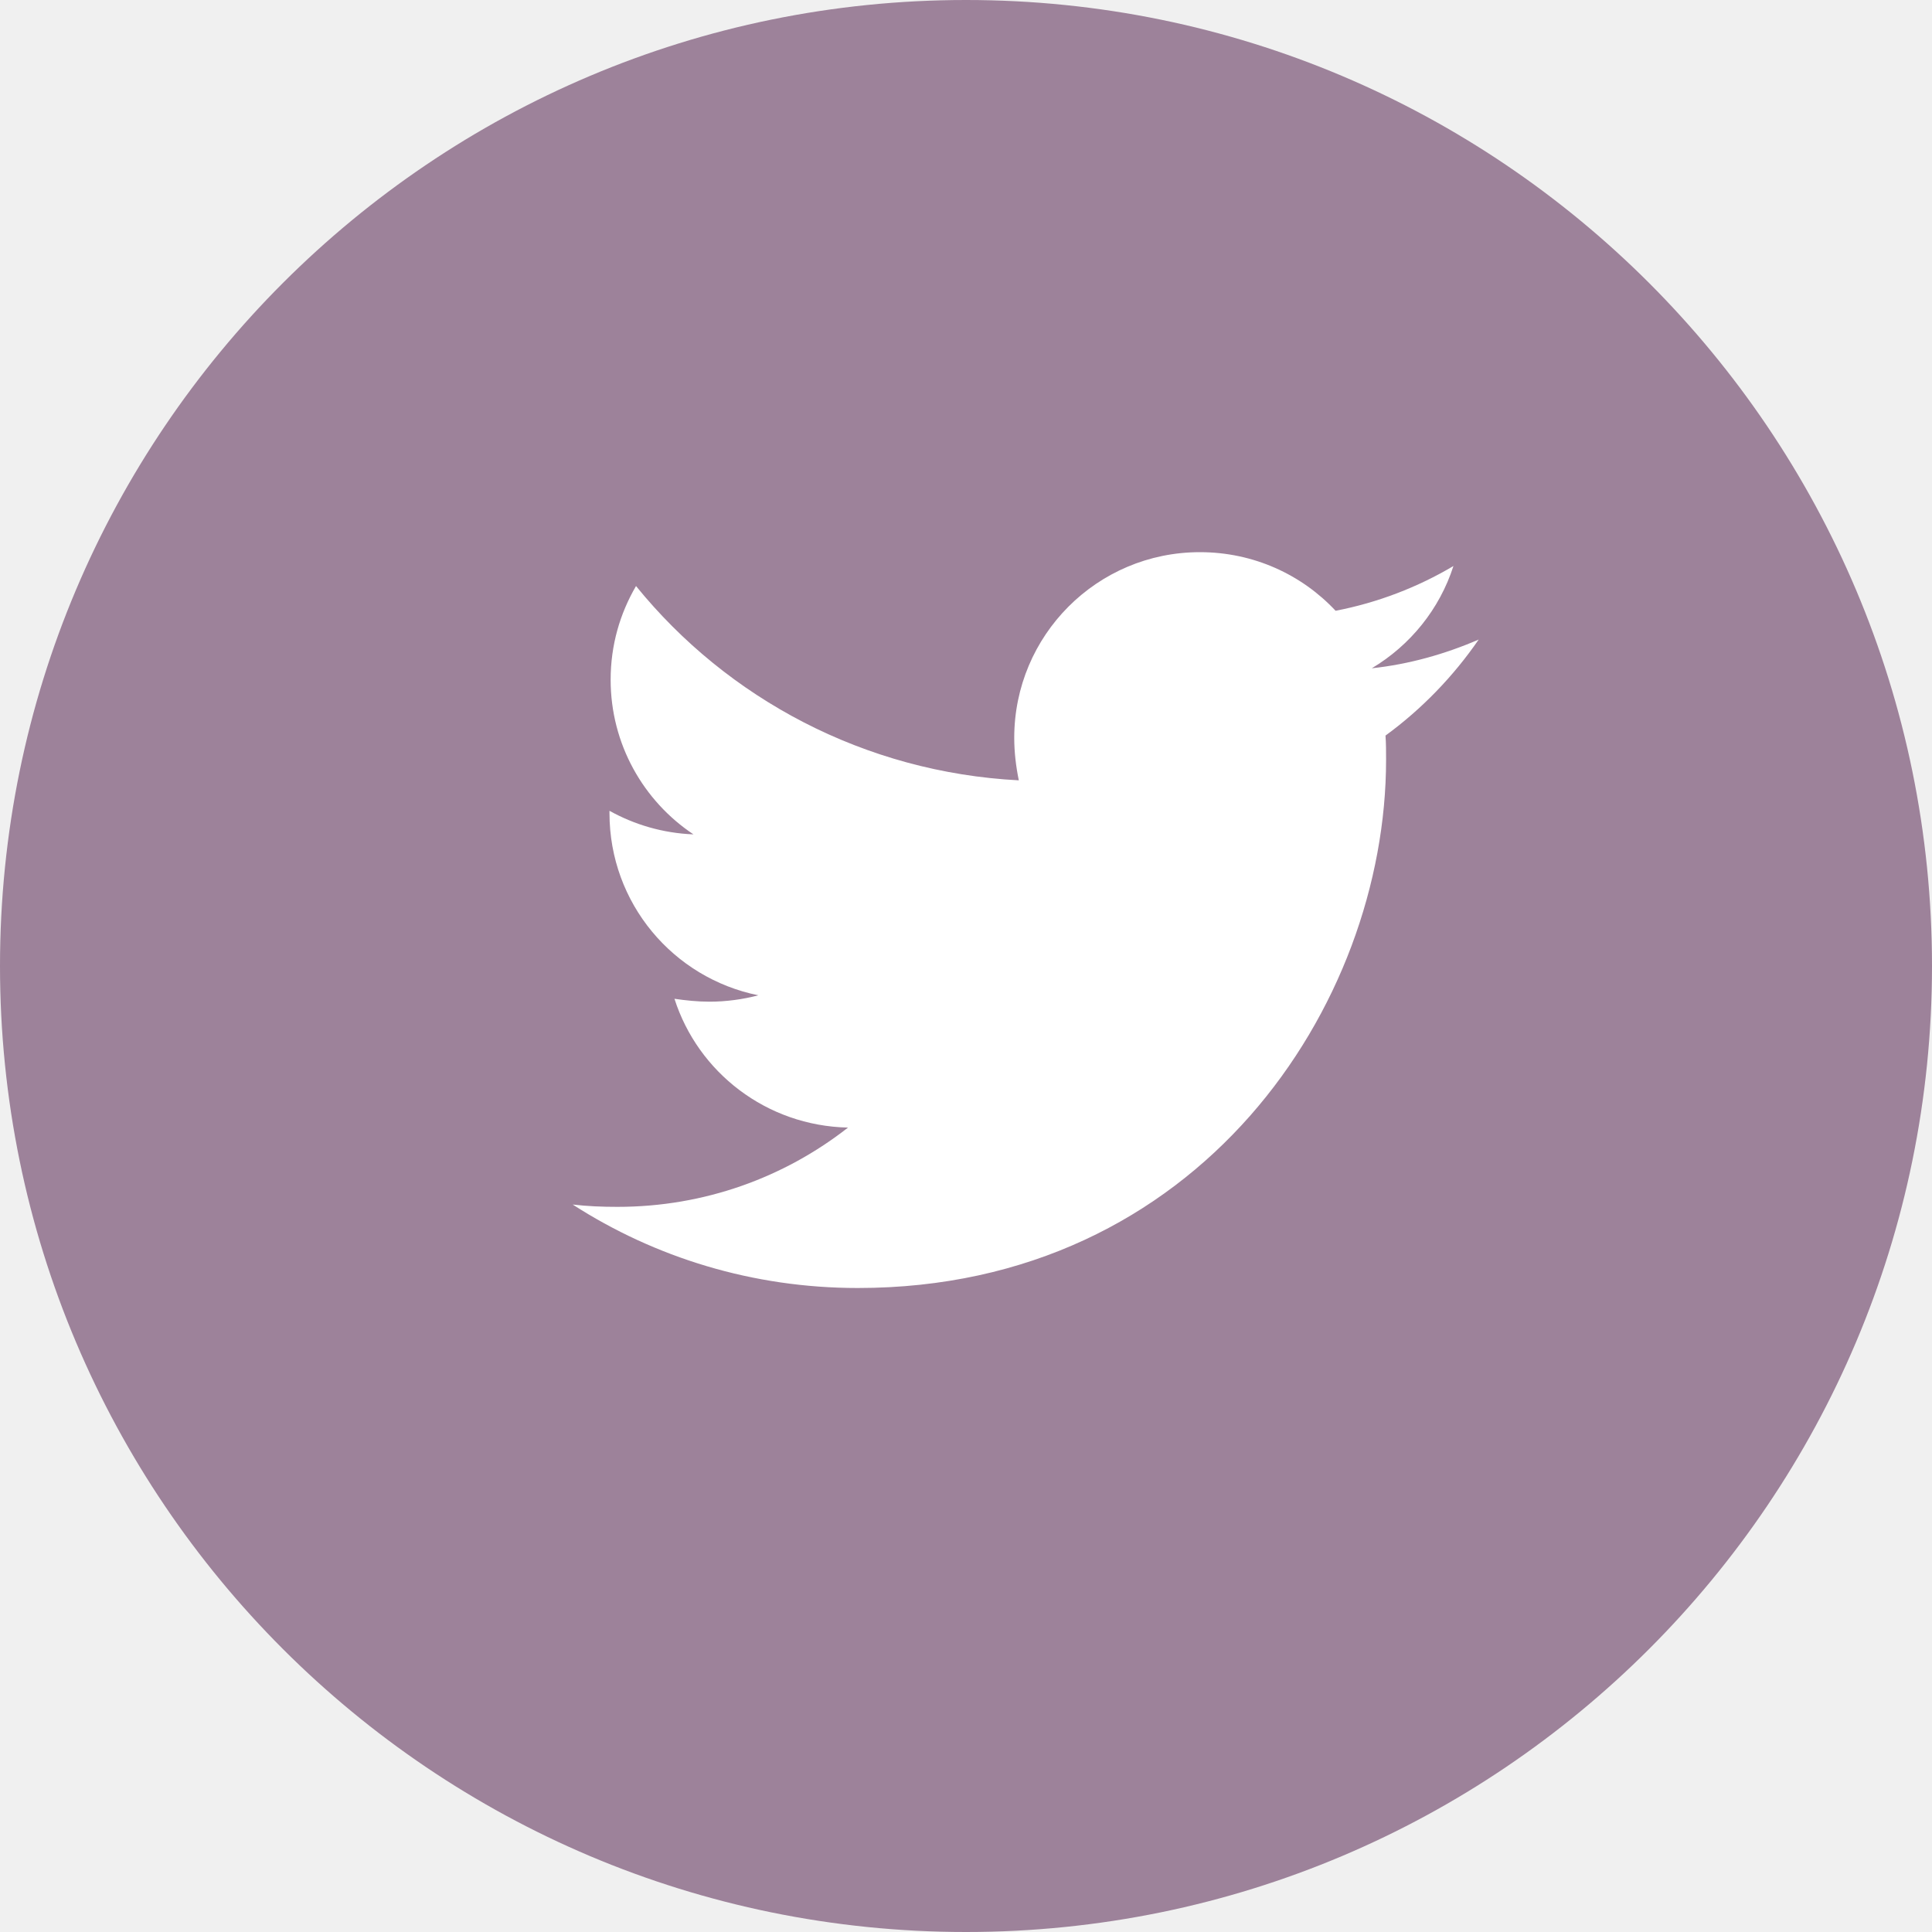
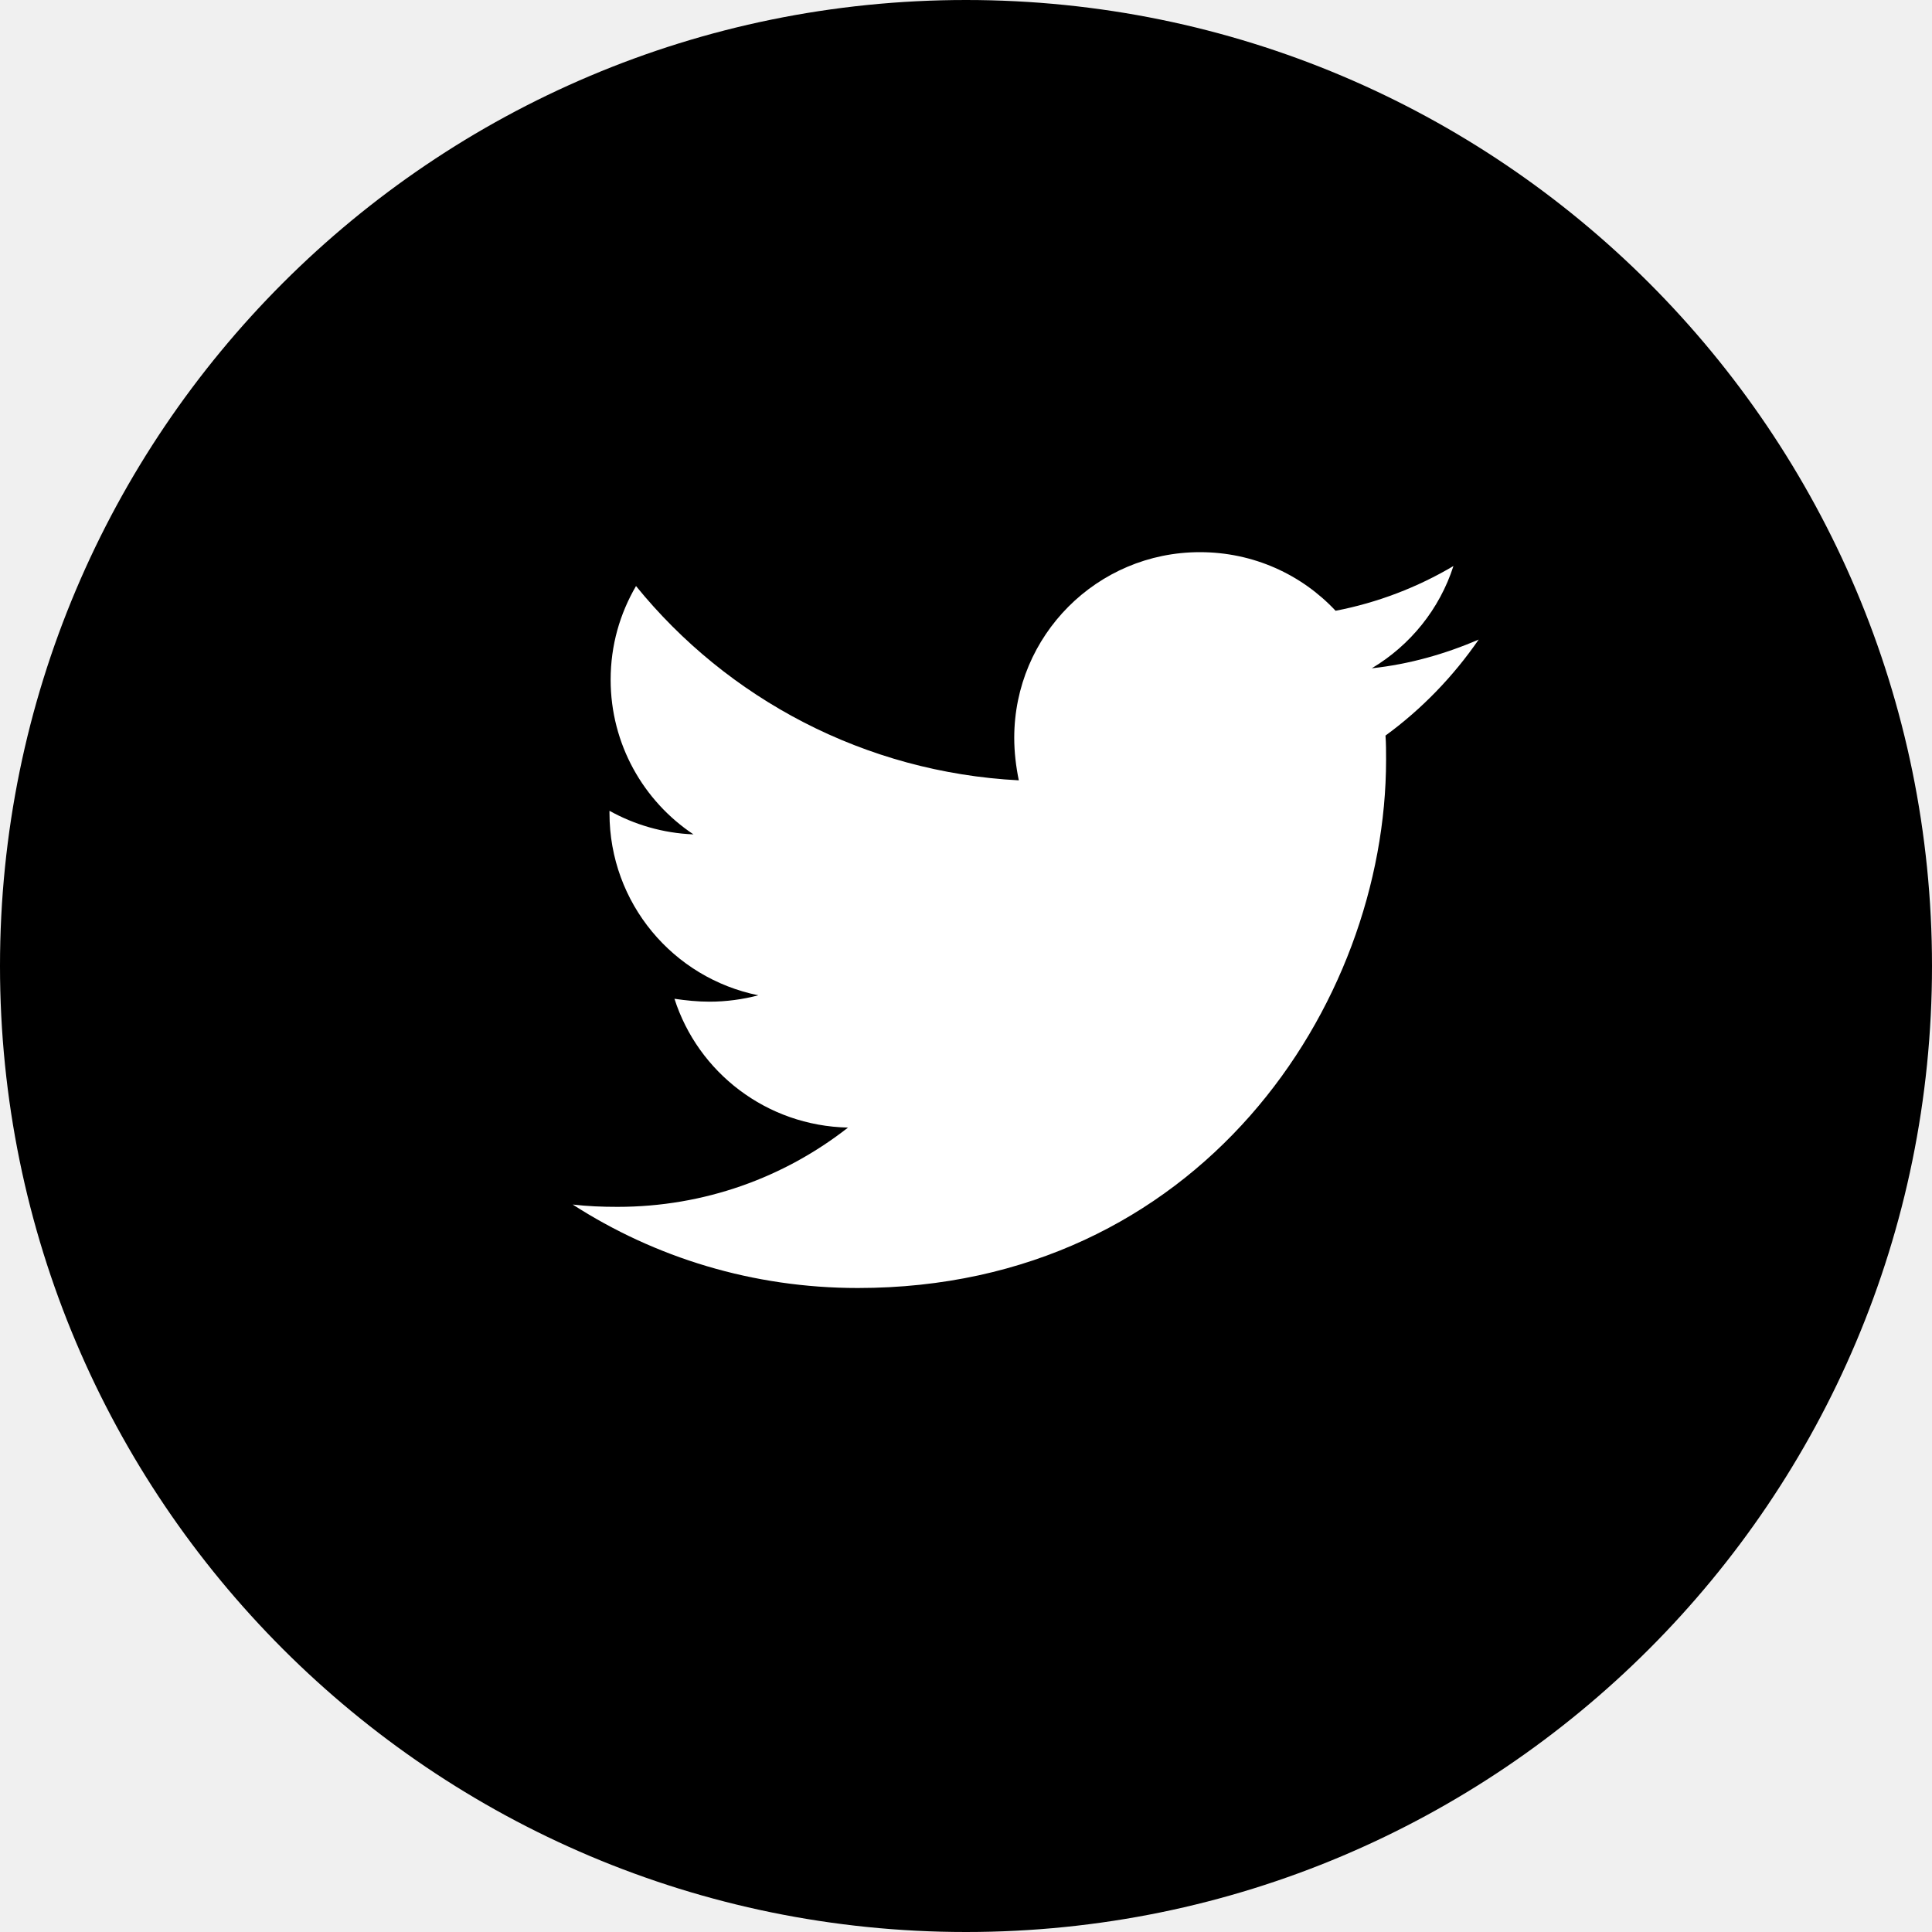
<svg xmlns="http://www.w3.org/2000/svg" version="1.1" x="0px" y="0px" width="30px" height="30px" viewBox="0 0 30 30" enable-background="new 0 0 30 30" xml:space="preserve">
-   <g id="Capa_2">
-     <path fill-rule="evenodd" clip-rule="evenodd" fill="#9D829A" d="M15,0c8.284,0,15,6.716,15,15s-6.716,15-15,15S0,23.284,0,15   S6.716,0,15,0z" />
+   <g id="relleno">
+     <path fill-rule="evenodd" clip-rule="evenodd" d="M15,0c8.284,0,15,6.716,15,15s-6.716,15-15,15S0,23.284,0,15   S6.716,0,15,0z" />
  </g>
  <g id="Capa_1">
    <path fill="#FFFFFF" d="M22.961,9.931c-0.518,0.224-1.08,0.384-1.66,0.446c0.598-0.357,1.053-0.919,1.268-1.588   c-0.554,0.329-1.179,0.57-1.83,0.695c-0.527-0.563-1.276-0.91-2.107-0.91c-1.598,0-2.883,1.294-2.883,2.883   c0,0.223,0.027,0.446,0.071,0.66c-2.392-0.124-4.525-1.268-5.944-3.017c-0.25,0.429-0.394,0.919-0.394,1.455   c0,0.999,0.509,1.884,1.286,2.401c-0.474-0.018-0.92-0.152-1.304-0.366c0,0.009,0,0.026,0,0.036c0,1.401,0.991,2.562,2.312,2.829   c-0.24,0.063-0.499,0.099-0.758,0.099c-0.188,0-0.366-0.019-0.545-0.045c0.366,1.143,1.428,1.973,2.695,2   c-0.99,0.775-2.231,1.231-3.579,1.231c-0.241,0-0.464-0.009-0.696-0.036C10.169,19.526,11.687,20,13.32,20   c5.302,0,8.203-4.392,8.203-8.203c0-0.126,0-0.25-0.009-0.375C22.077,11.011,22.568,10.502,22.961,9.931z" />
  </g>
</svg>
